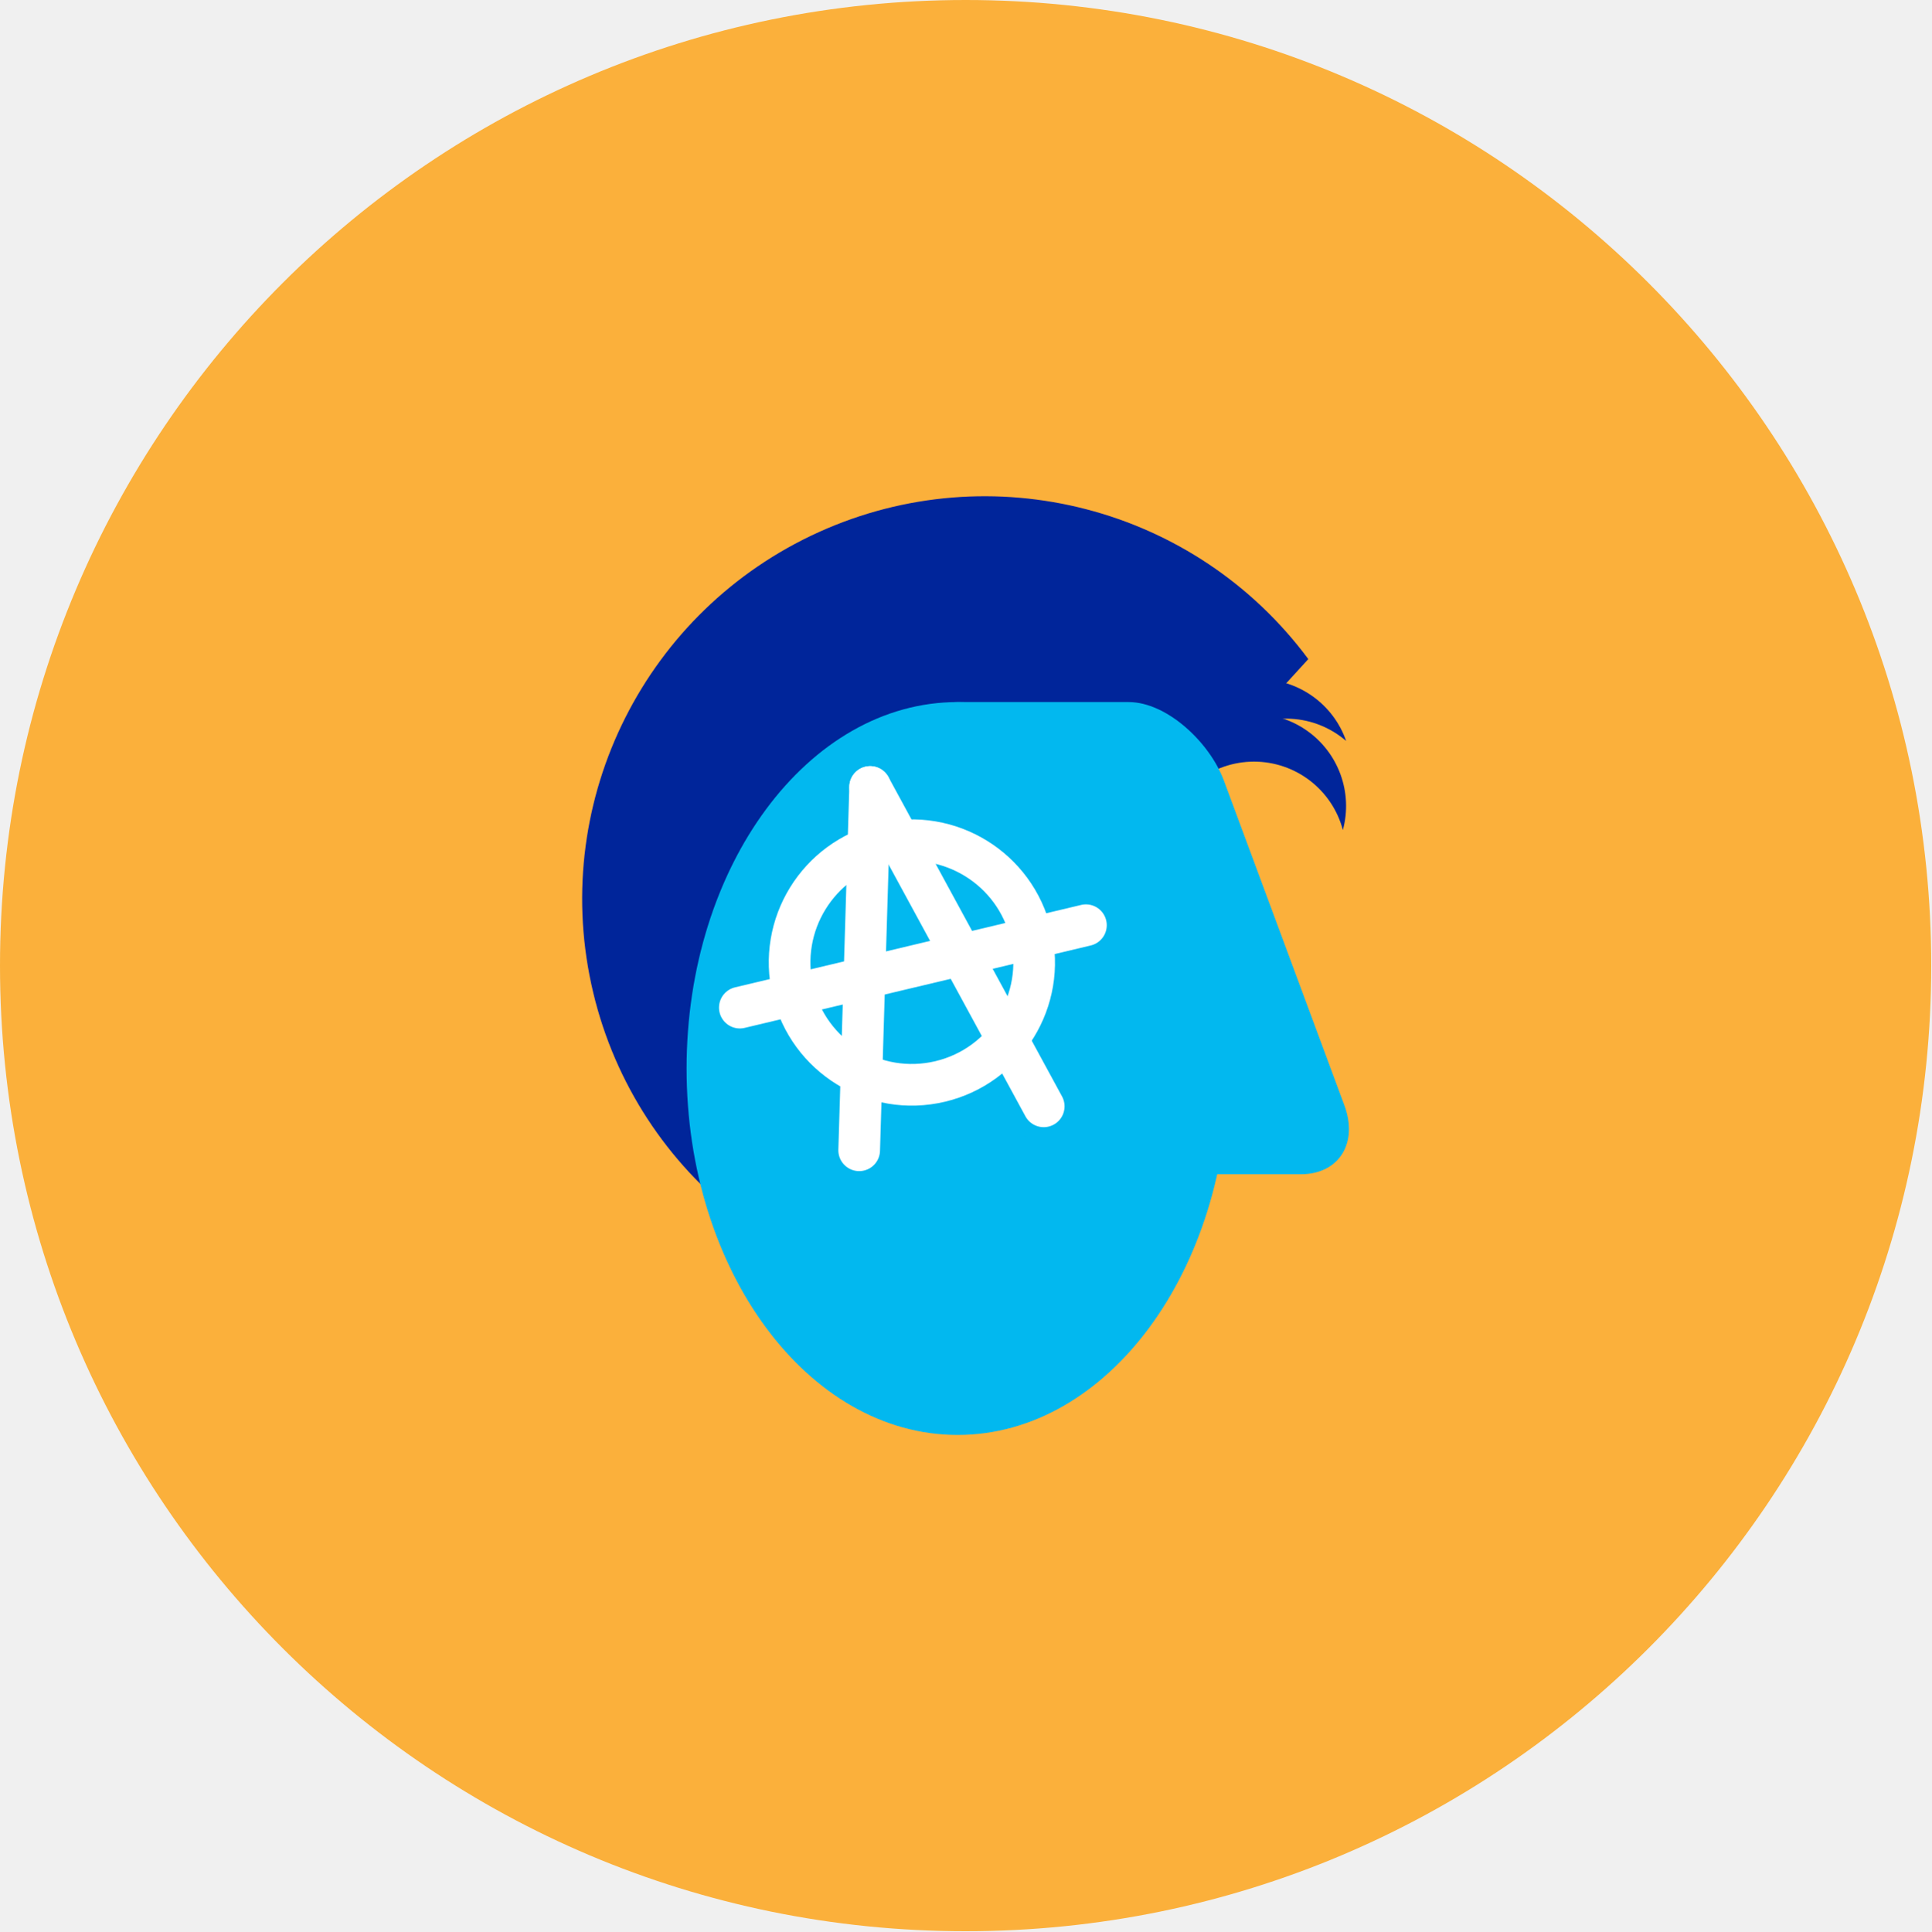
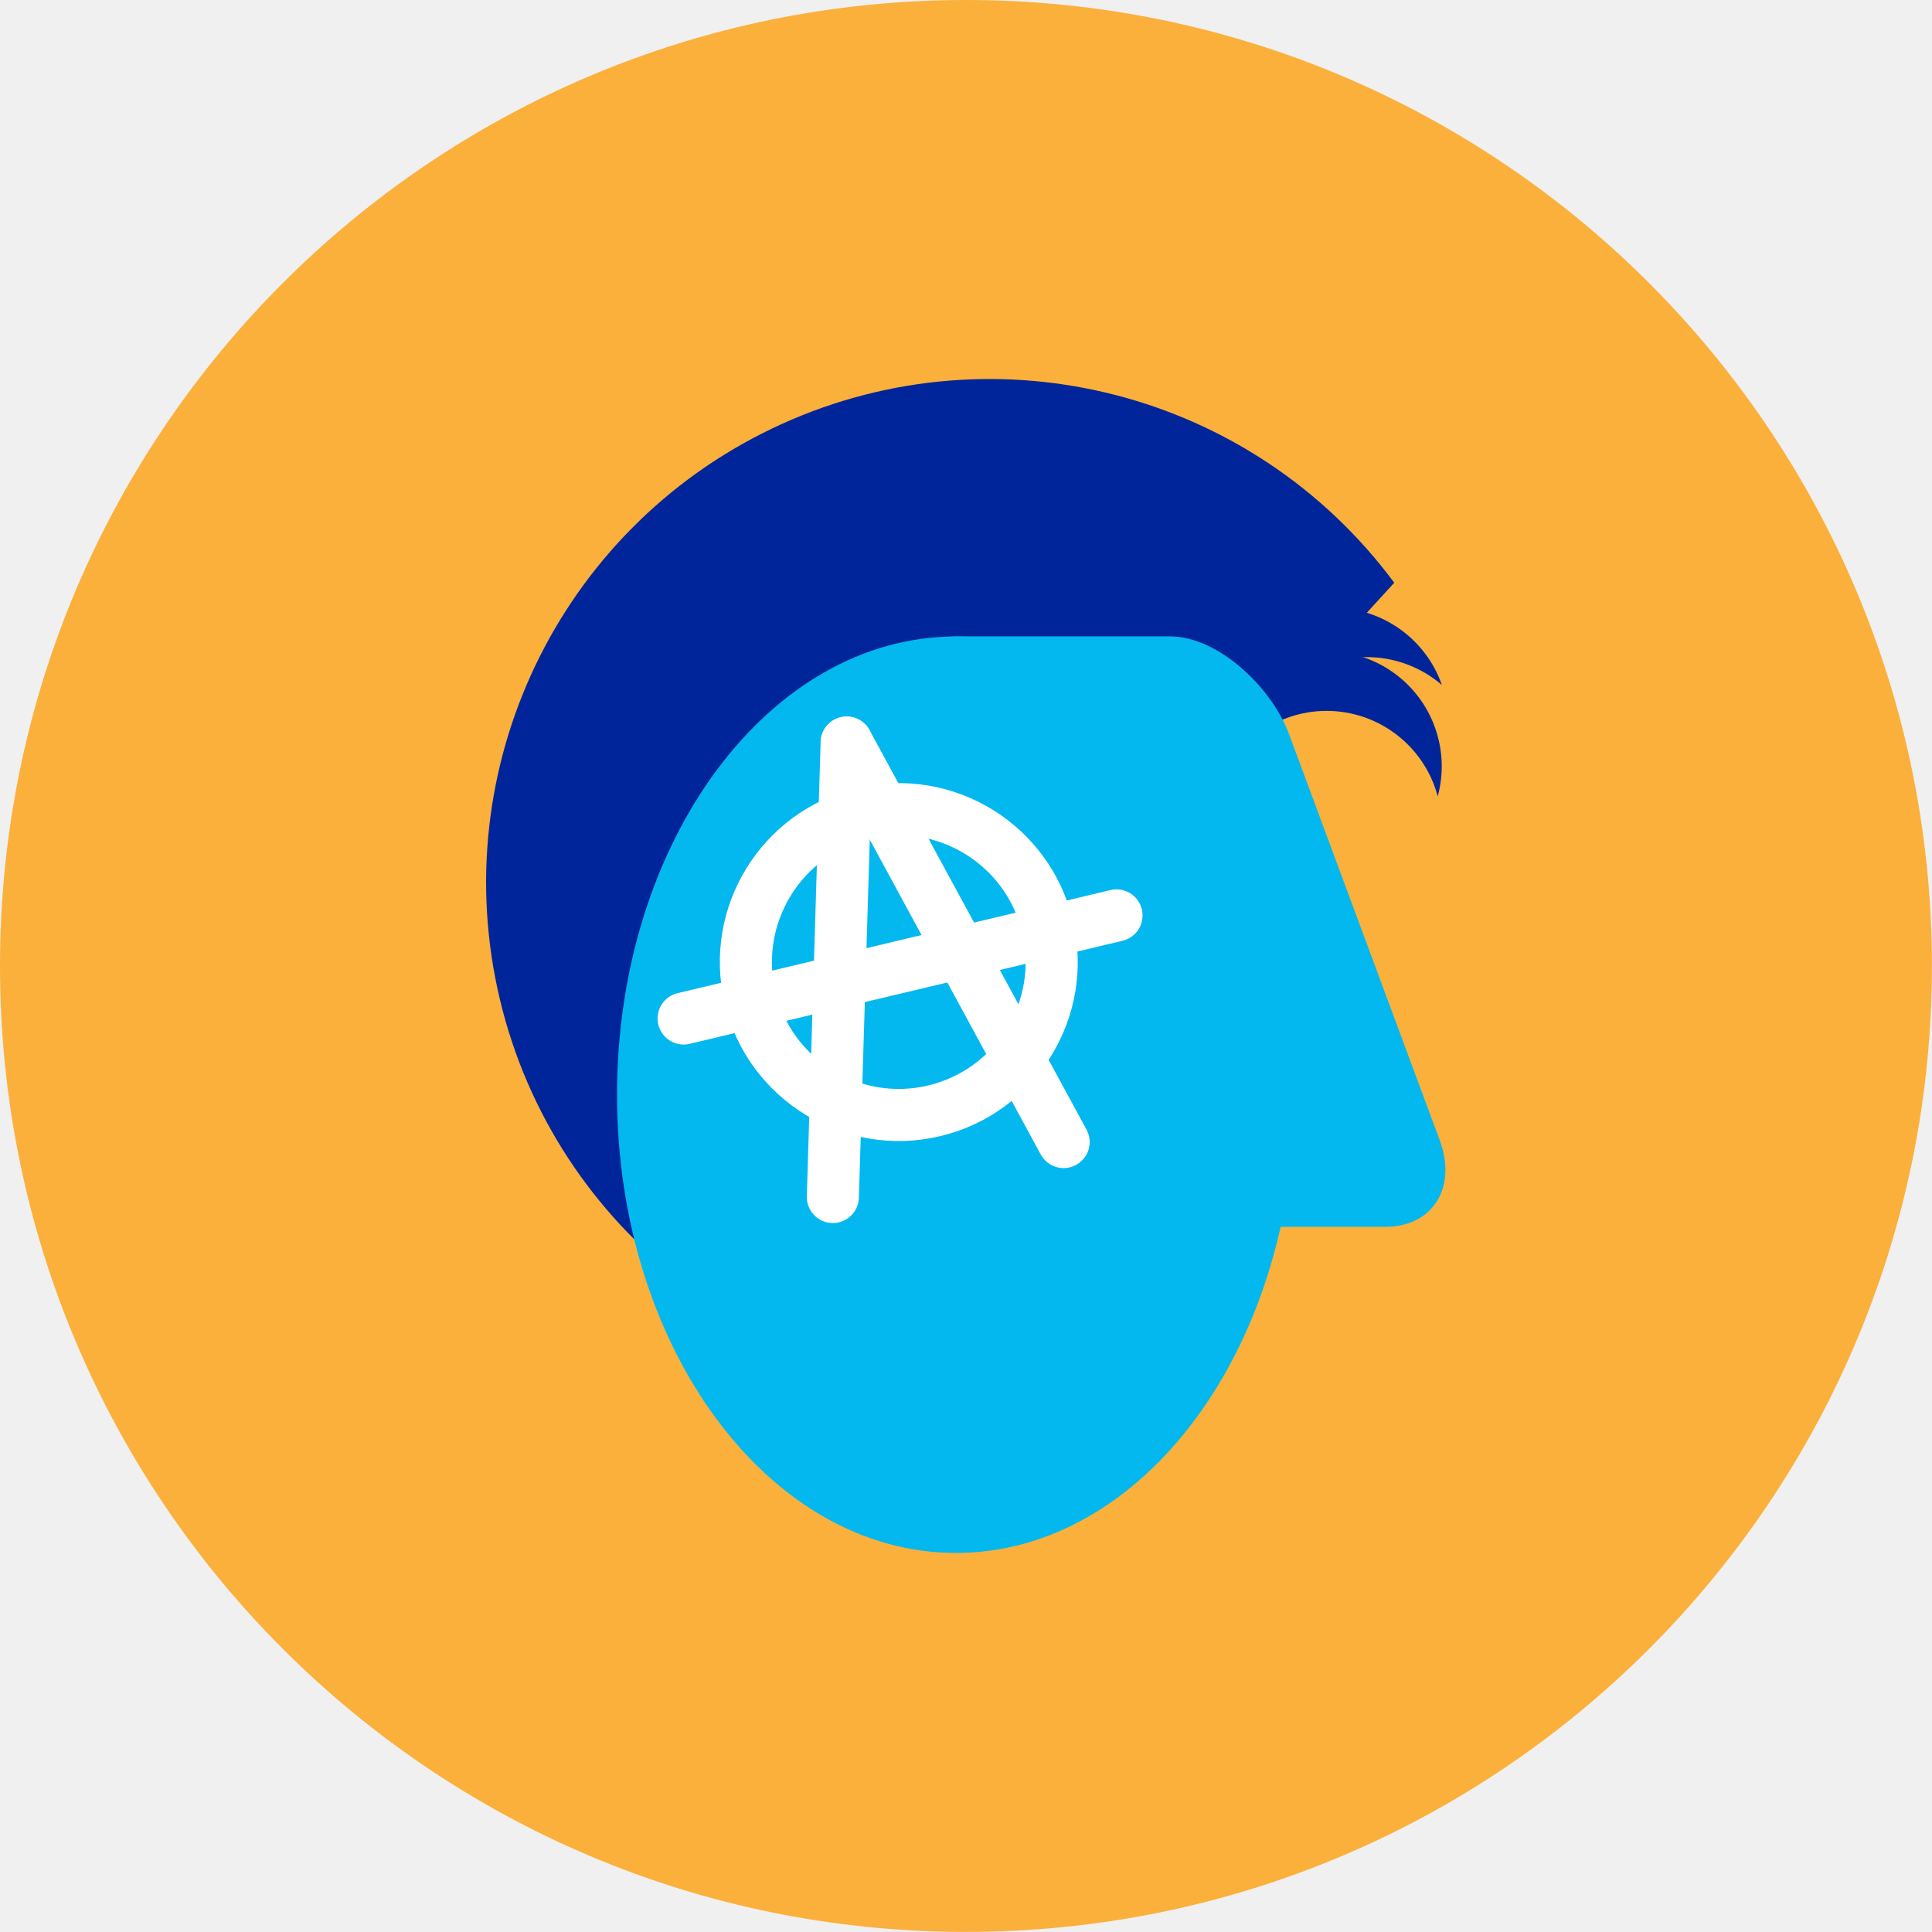
- <svg xmlns="http://www.w3.org/2000/svg" viewBox="0 0 278.16 278.16">
+ <svg xmlns="http://www.w3.org/2000/svg" viewBox="0 0 222.53 222.53">
  <defs>
    <style>.cls-1{fill:#fbb03b;}.cls-2{fill:#00259a;}.cls-3{fill:#02b8ef;}.cls-4,.cls-5{fill:none;stroke:#fff;stroke-miterlimit:10;stroke-width:6px;}.cls-5{stroke-linecap:round;}</style>
  </defs>
  <g id="Layer_2" data-name="Layer 2">
    <g id="Layer_1-2" data-name="Layer 1">
-       <circle class="cls-1" cx="139.08" cy="139.08" r="139.08" />
-       <path class="cls-2" d="M180.62,109.7a13.25,13.25,0,0,1,12.8,9.85,13.26,13.26,0,1,0-25.6,0A13.25,13.25,0,0,1,180.62,109.7Z" />
-       <path class="cls-2" d="M177.76,105.82a13.25,13.25,0,0,1,16.13.9,13.26,13.26,0,1,0-21.13,14.45A13.25,13.25,0,0,1,177.76,105.82Z" />
-       <path class="cls-2" d="M157.85,128.44l30.59-33.51a58,58,0,1,0-46.59,92.55c1.09,0,2.16,0,3.23-.09l-3.23-36.27Z" />
-       <ellipse class="cls-3" cx="137.93" cy="153.9" rx="39.04" ry="52.78" />
-       <path class="cls-3" d="M187.36,169.13H154c-5.5,0-16.1-21.06-16.1-26.56l-11.53-30.15c0-5.5,6-11.3,11.53-11.3h24.66c5.5,0,11.68,5.8,13.72,11.3l17.33,46.71C195.69,164.63,192.86,169.13,187.36,169.13Z" />
-       <circle class="cls-4" cx="131.35" cy="138.62" r="17.61" transform="translate(-28.54 34.2) rotate(-13.39)" />
-       <line class="cls-5" x1="125.33" y1="113.35" x2="123.75" y2="165.68" />
-       <line class="cls-5" x1="125.33" y1="113.35" x2="150.33" y2="159.35" />
-       <line class="cls-5" x1="106.56" y1="145.13" x2="156.41" y2="133.26" />
+       <circle class="cls-1" cx="111.26" cy="111.26" r="111.26" />
+       <path class="cls-2" d="M152.8,81.88a13.25,13.25,0,0,1,12.8,9.85,13.26,13.26,0,1,0-25.6,0A13.25,13.25,0,0,1,152.8,81.88Z" />
+       <path class="cls-2" d="M149.95,78a13.25,13.25,0,0,1,16.13.9,13.26,13.26,0,1,0-21.13,14.45A13.25,13.25,0,0,1,149.95,78Z" />
+       <path class="cls-2" d="M130,100.63l30.59-33.51A58,58,0,1,0,114,159.66c1.09,0,2.16,0,3.23-.09L114,123.3Z" />
+       <ellipse class="cls-3" cx="110.11" cy="126.09" rx="39.04" ry="52.78" />
+       <path class="cls-3" d="M159.55,141.31H126.21c-5.5,0-16.1-21.06-16.1-26.56L98.58,84.6c0-5.5,6-11.3,11.53-11.3h24.66c5.5,0,11.68,5.8,13.72,11.3l17.33,46.71C167.87,136.81,165,141.31,159.55,141.31Z" />
+       <circle class="cls-4" cx="103.53" cy="110.8" r="17.61" transform="translate(-22.85 27) rotate(-13.39)" />
+       <line class="cls-5" x1="97.52" y1="85.53" x2="95.93" y2="137.87" />
+       <line class="cls-5" x1="97.52" y1="85.53" x2="122.51" y2="131.54" />
+       <line class="cls-5" x1="78.74" y1="117.31" x2="128.6" y2="105.44" />
    </g>
  </g>
</svg>
